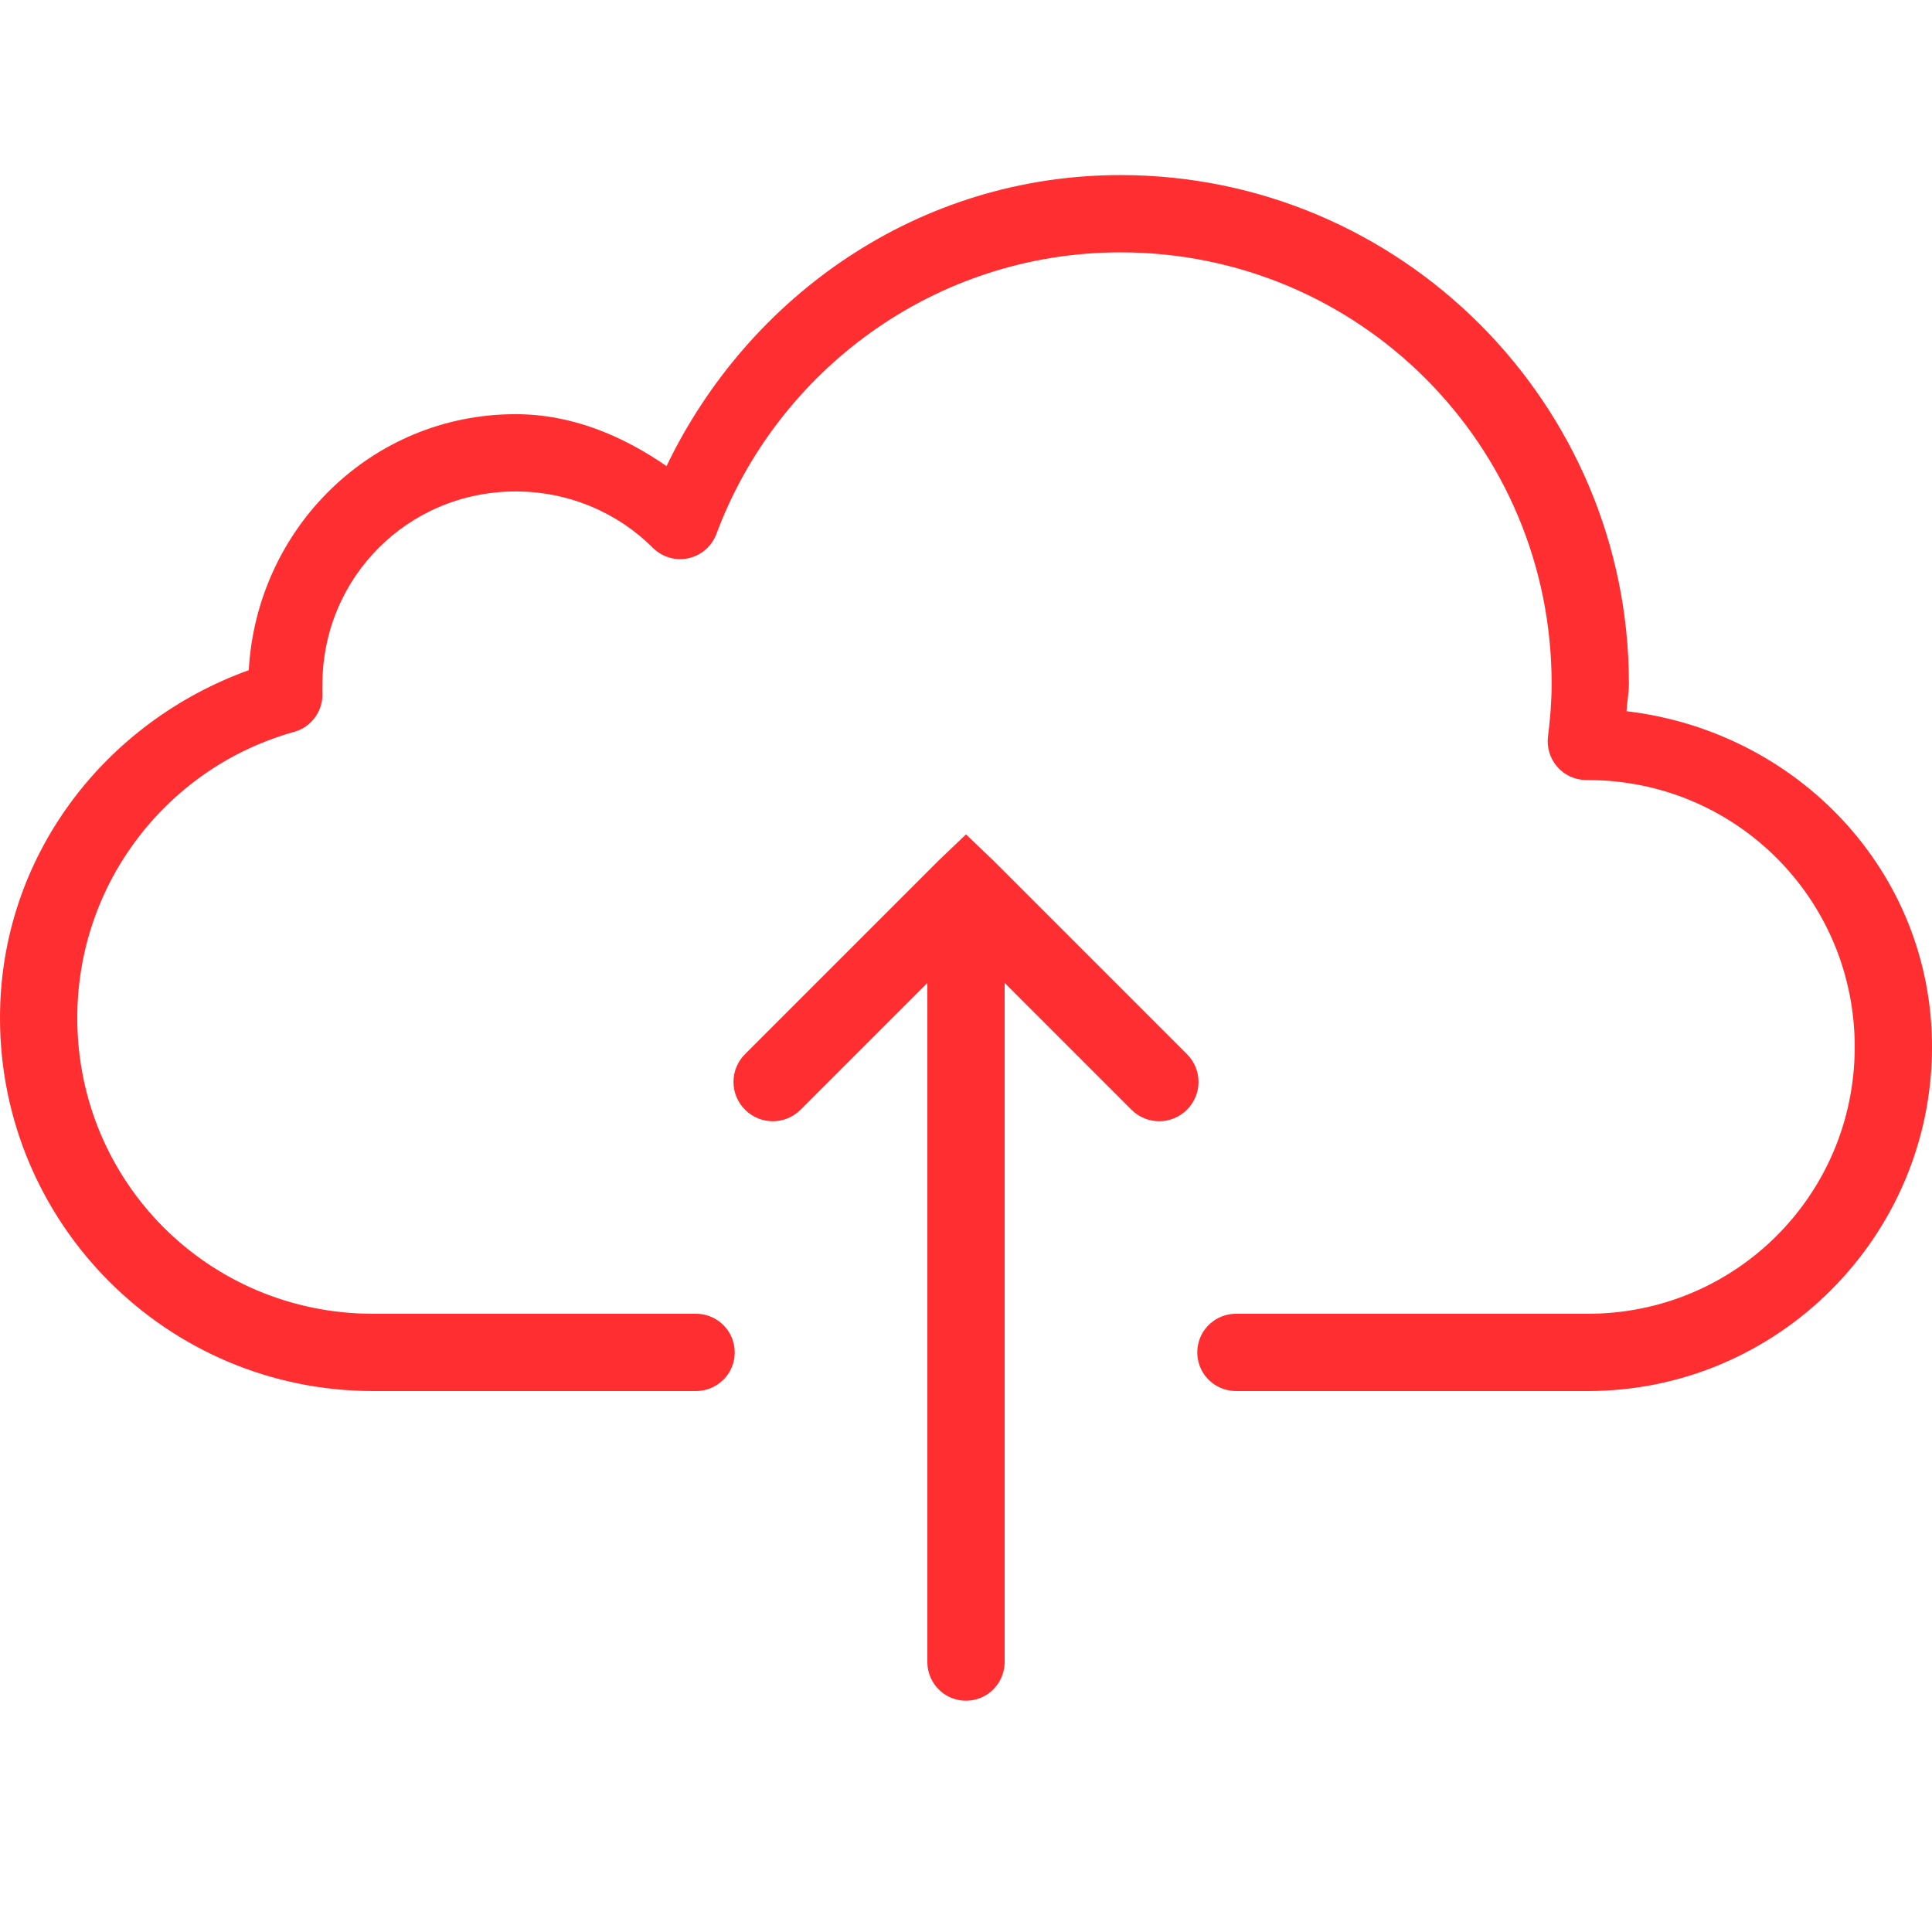
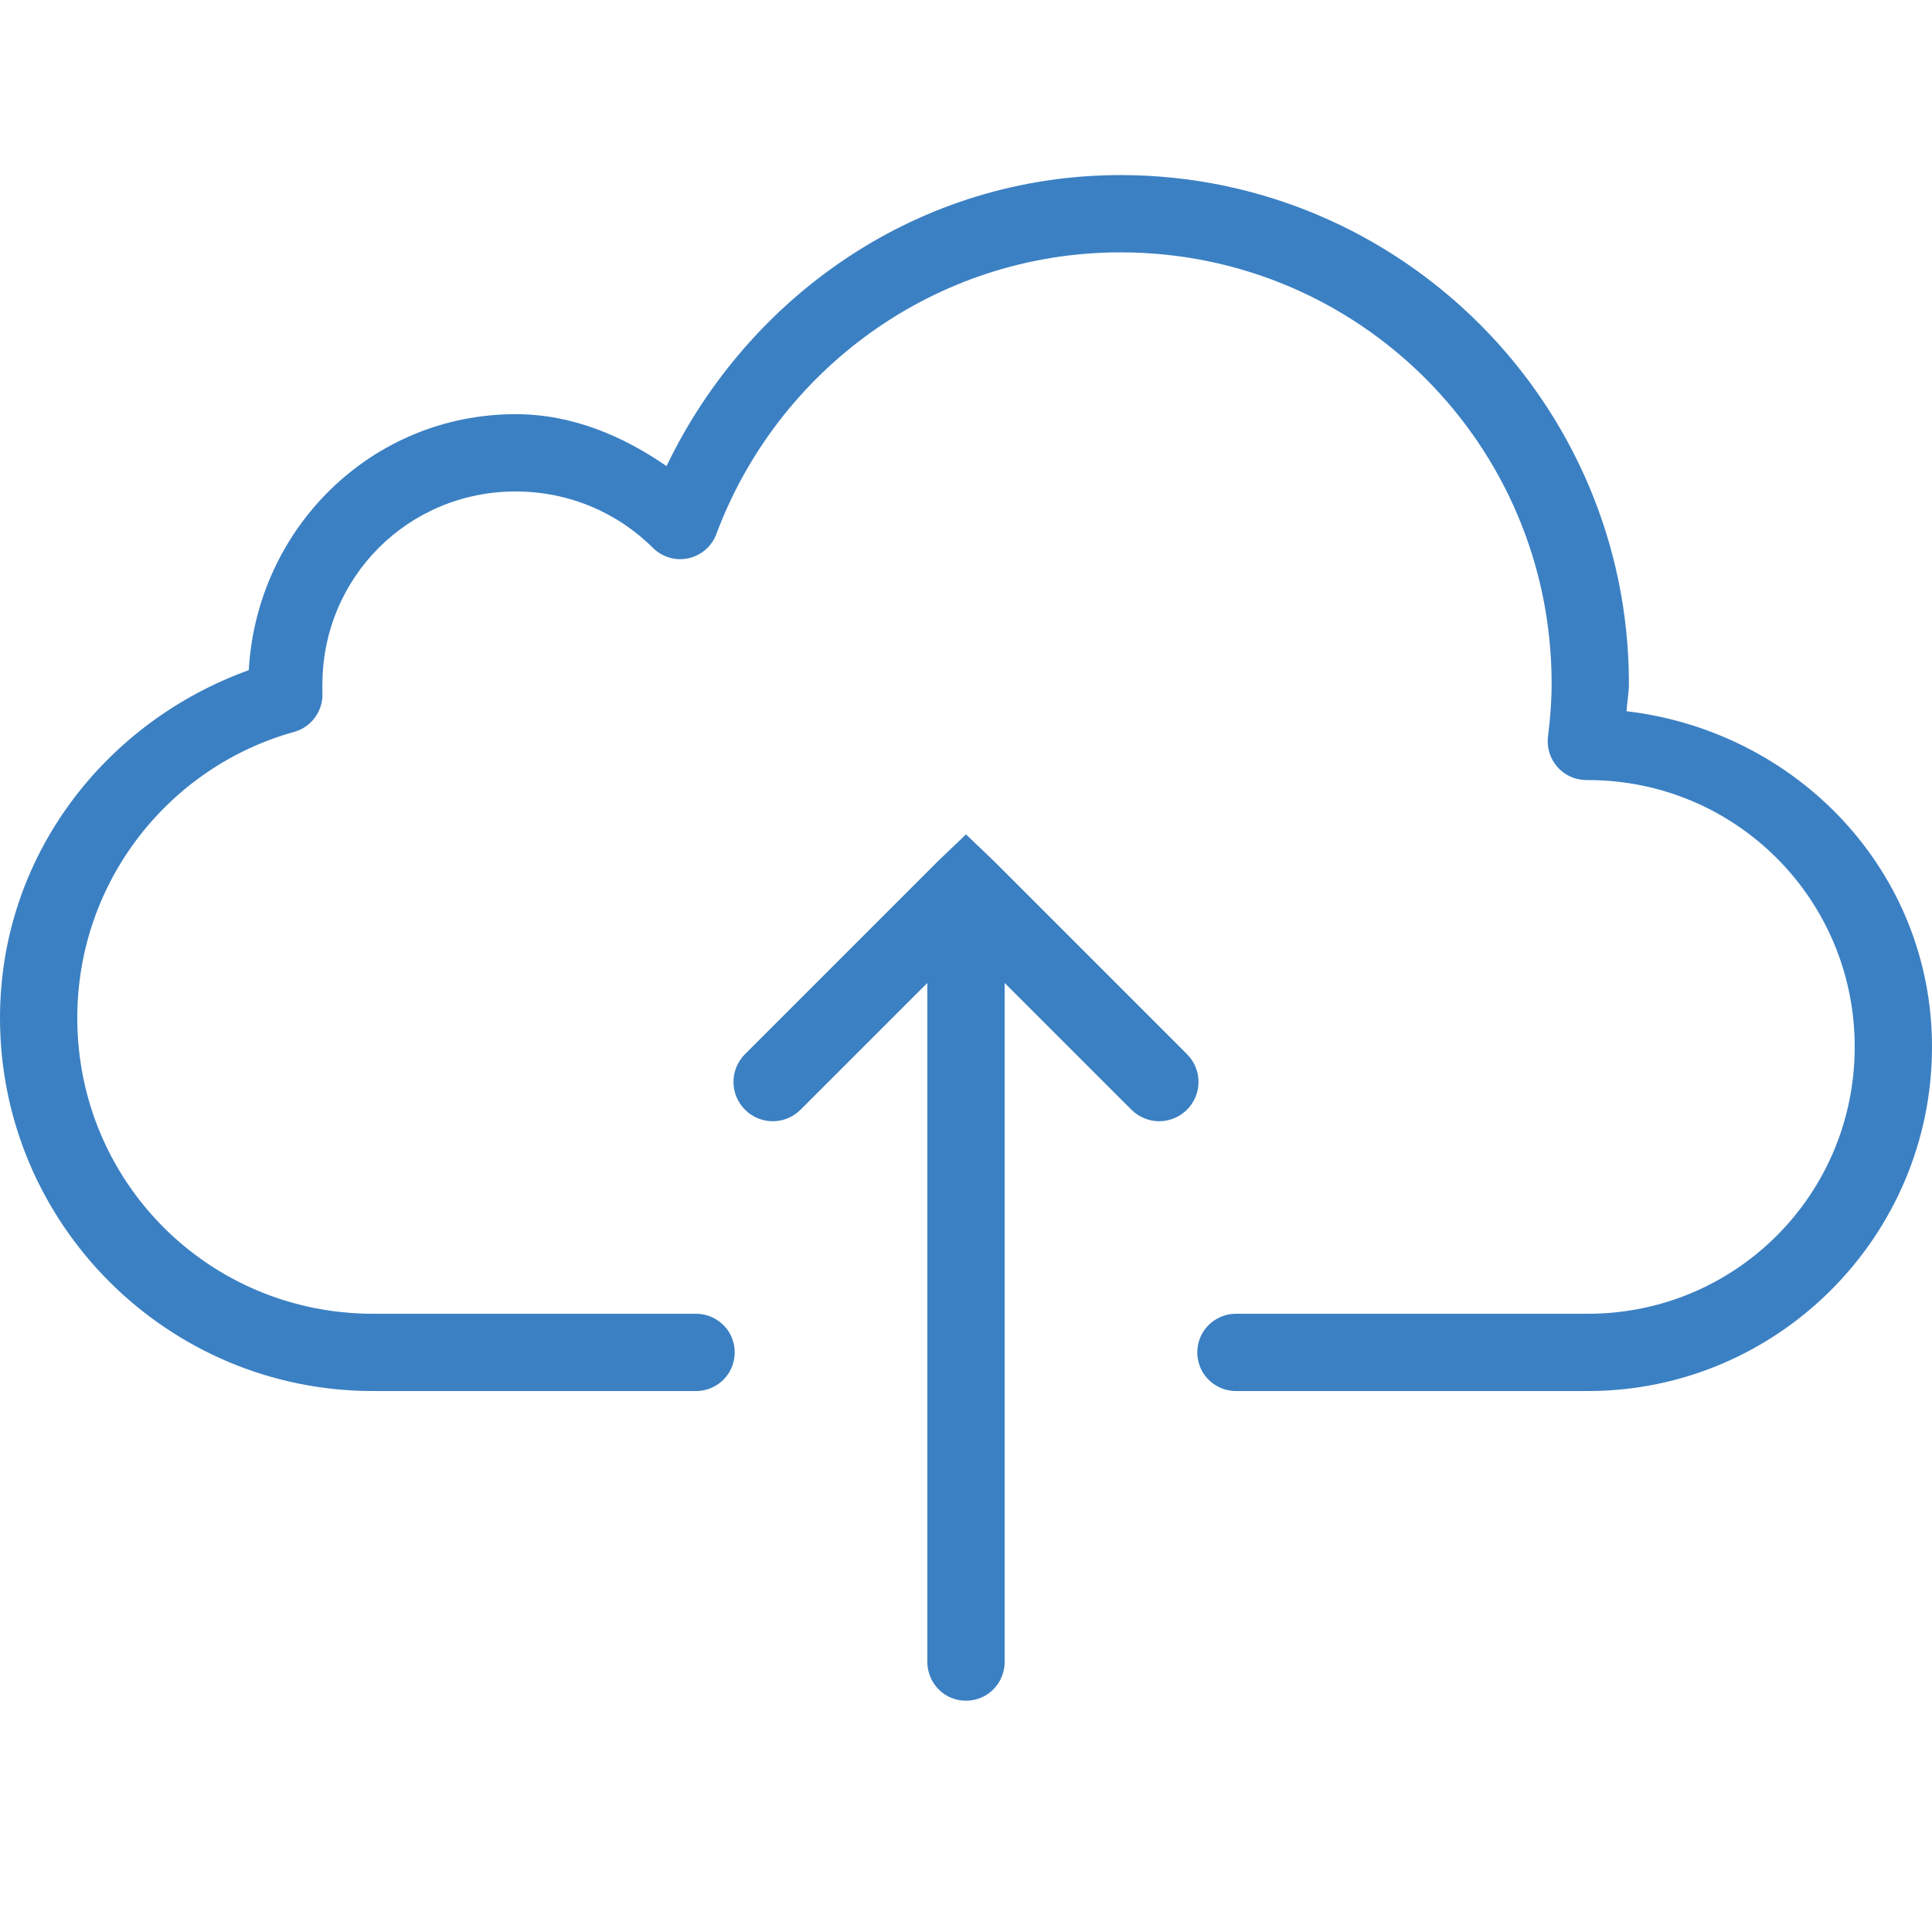
<svg xmlns="http://www.w3.org/2000/svg" viewBox="0 0 50 50" width="500" height="500">
-   <path d="M29 4.531C23.785 4.531 19.371 7.652 17.25 12.062C16.121 11.285 14.812 10.719 13.344 10.719C9.617 10.719 6.645 13.668 6.438 17.344C2.711 18.688 0 22.164 0 26.344C0 31.672 4.328 36 9.656 36L18 36C18.359 36.004 18.695 35.816 18.879 35.504C19.059 35.191 19.059 34.809 18.879 34.496C18.695 34.184 18.359 33.996 18 34L9.656 34C5.406 34 2 30.59 2 26.344C2 22.809 4.383 19.832 7.625 18.938C8.066 18.809 8.363 18.395 8.344 17.938C8.34 17.797 8.344 17.727 8.344 17.719C8.344 14.941 10.566 12.719 13.344 12.719C14.734 12.719 16 13.277 16.906 14.188C17.145 14.418 17.484 14.52 17.809 14.449C18.137 14.379 18.406 14.152 18.531 13.844C20.105 9.594 24.191 6.531 29 6.531C35.172 6.531 40.156 11.52 40.156 17.688C40.156 18.145 40.121 18.594 40.062 19.062C40.027 19.344 40.113 19.625 40.297 19.84C40.48 20.055 40.75 20.18 41.031 20.188L41.094 20.188C44.918 20.188 48 23.27 48 27.094C48 30.918 44.918 34 41.094 34L32 34C31.641 33.996 31.305 34.184 31.121 34.496C30.941 34.809 30.941 35.191 31.121 35.504C31.305 35.816 31.641 36.004 32 36L41.094 36C46 36 50 32 50 27.094C50 22.543 46.508 18.926 42.094 18.406C42.109 18.164 42.156 17.938 42.156 17.688C42.156 10.438 36.25 4.531 29 4.531 Z M 25 21.594L24.281 22.281L19.281 27.281C18.883 27.68 18.883 28.32 19.281 28.719C19.68 29.117 20.32 29.117 20.719 28.719L24 25.438L24 43C23.996 43.359 24.184 43.695 24.496 43.879C24.809 44.059 25.191 44.059 25.504 43.879C25.816 43.695 26.004 43.359 26 43L26 25.438L29.281 28.719C29.68 29.117 30.32 29.117 30.719 28.719C31.117 28.32 31.117 27.68 30.719 27.281L25.719 22.281Z" fill="#FF2E31" />
+   <path d="M29 4.531C23.785 4.531 19.371 7.652 17.25 12.062C16.121 11.285 14.812 10.719 13.344 10.719C9.617 10.719 6.645 13.668 6.438 17.344C2.711 18.688 0 22.164 0 26.344C0 31.672 4.328 36 9.656 36L18 36C18.359 36.004 18.695 35.816 18.879 35.504C19.059 35.191 19.059 34.809 18.879 34.496C18.695 34.184 18.359 33.996 18 34L9.656 34C5.406 34 2 30.59 2 26.344C2 22.809 4.383 19.832 7.625 18.938C8.066 18.809 8.363 18.395 8.344 17.938C8.34 17.797 8.344 17.727 8.344 17.719C8.344 14.941 10.566 12.719 13.344 12.719C14.734 12.719 16 13.277 16.906 14.188C17.145 14.418 17.484 14.52 17.809 14.449C18.137 14.379 18.406 14.152 18.531 13.844C20.105 9.594 24.191 6.531 29 6.531C35.172 6.531 40.156 11.52 40.156 17.688C40.156 18.145 40.121 18.594 40.062 19.062C40.027 19.344 40.113 19.625 40.297 19.84C40.48 20.055 40.75 20.18 41.031 20.188L41.094 20.188C44.918 20.188 48 23.27 48 27.094C48 30.918 44.918 34 41.094 34L32 34C31.641 33.996 31.305 34.184 31.121 34.496C30.941 34.809 30.941 35.191 31.121 35.504C31.305 35.816 31.641 36.004 32 36L41.094 36C46 36 50 32 50 27.094C50 22.543 46.508 18.926 42.094 18.406C42.109 18.164 42.156 17.938 42.156 17.688C42.156 10.438 36.25 4.531 29 4.531 Z M 25 21.594L24.281 22.281L19.281 27.281C18.883 27.68 18.883 28.32 19.281 28.719C19.68 29.117 20.32 29.117 20.719 28.719L24 25.438L24 43C23.996 43.359 24.184 43.695 24.496 43.879C24.809 44.059 25.191 44.059 25.504 43.879C25.816 43.695 26.004 43.359 26 43L26 25.438L29.281 28.719C29.68 29.117 30.32 29.117 30.719 28.719C31.117 28.32 31.117 27.68 30.719 27.281L25.719 22.281Z" fill="#3b80c3" />
</svg>
